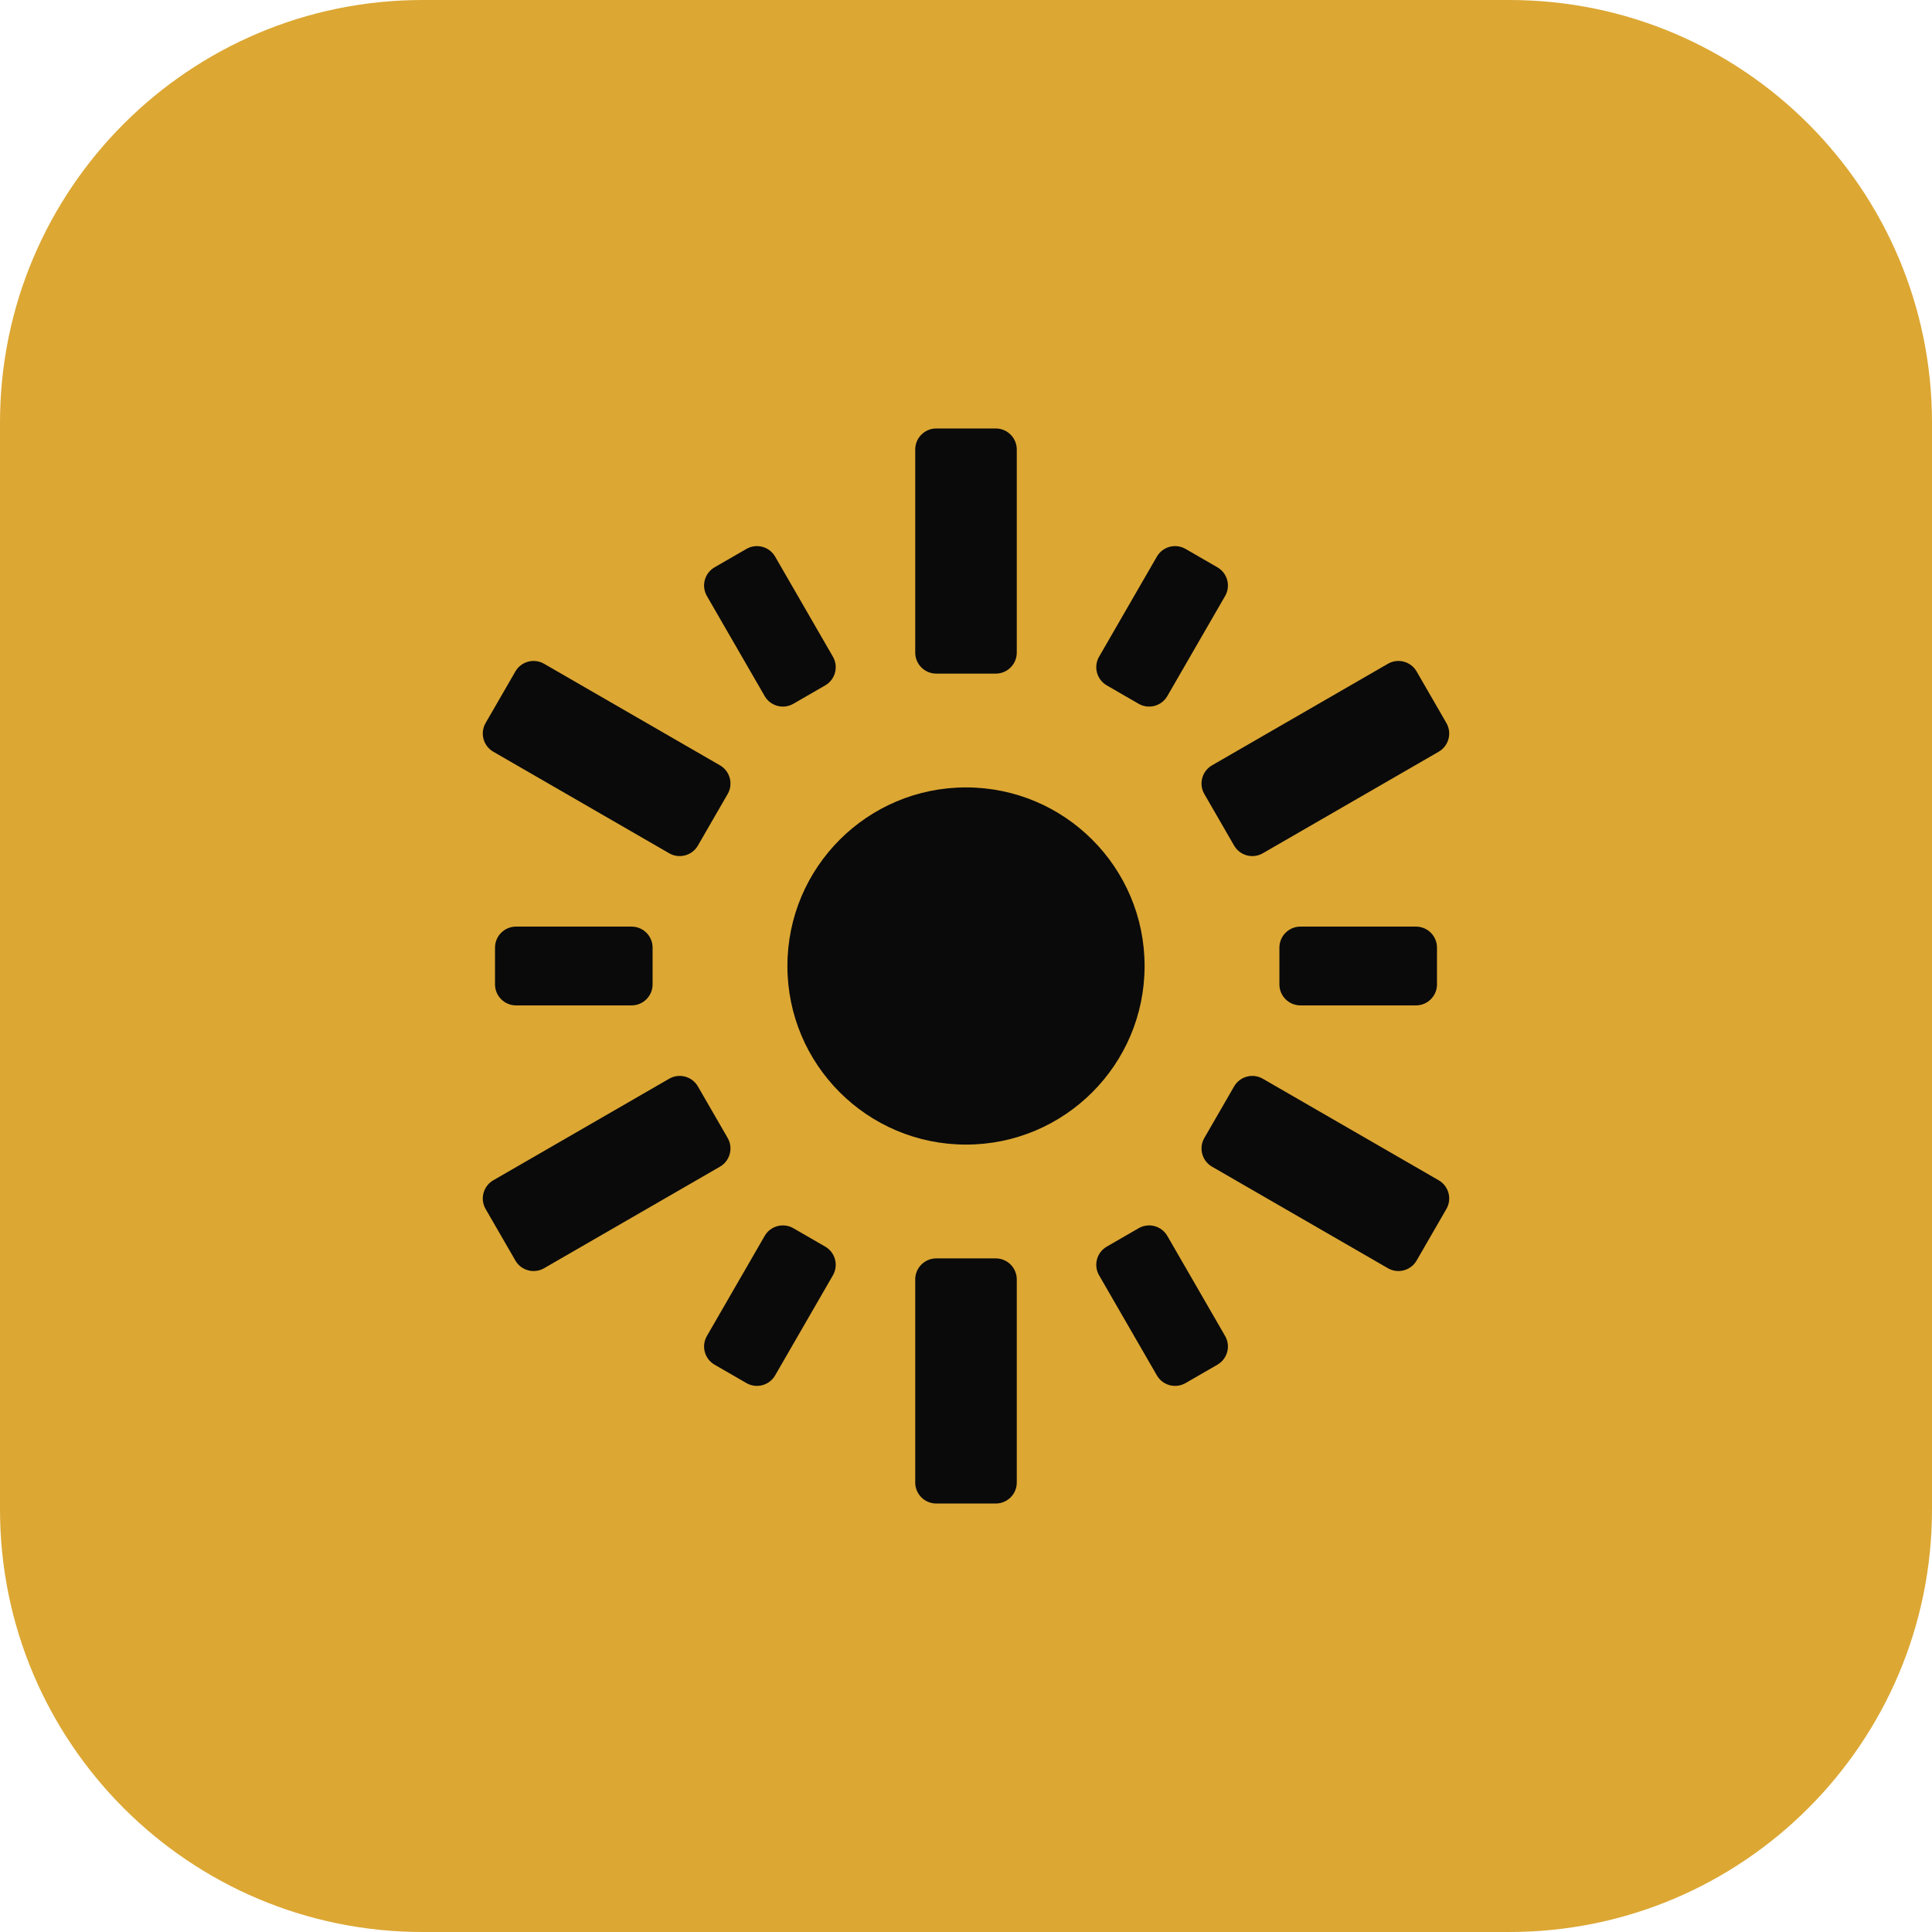
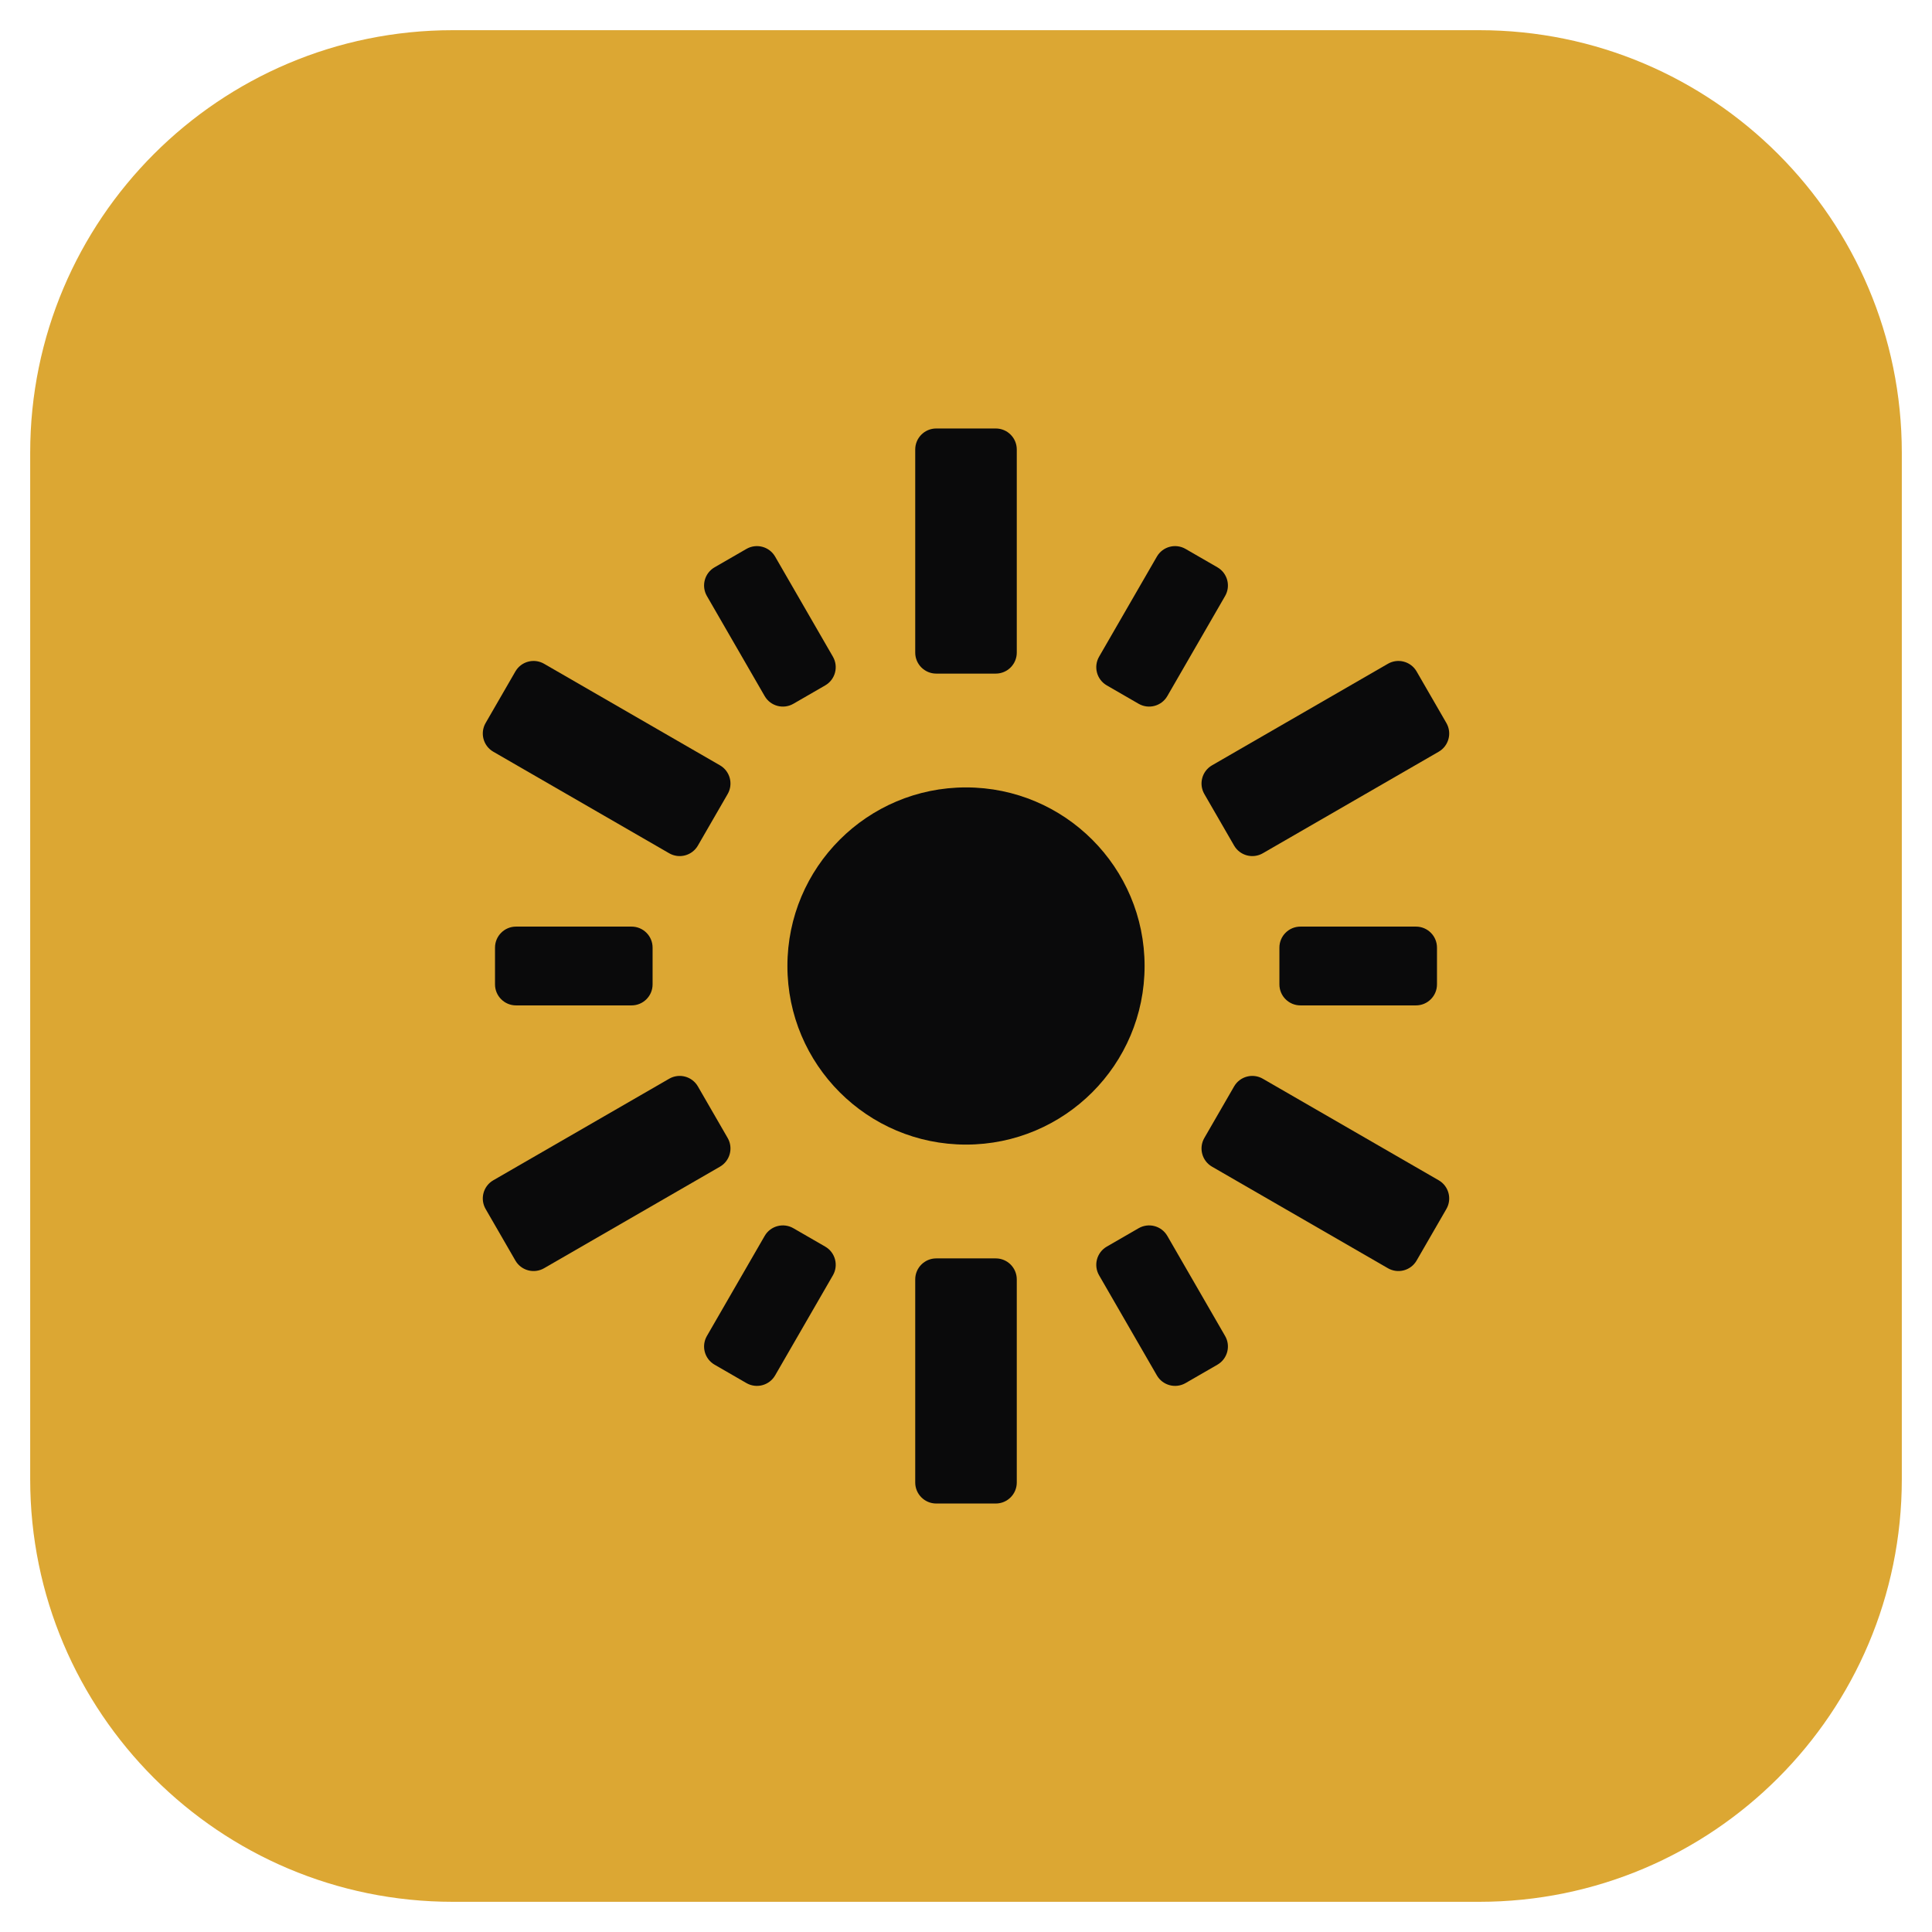
<svg xmlns="http://www.w3.org/2000/svg" viewBox="0 0 64 64">
-   <rect width="64" height="64" rx="14" fill="#DCA733" />
-   <g fill="#0A0A0B" transform="translate(32 32) scale(0.58) translate(-32 -32)">
+   <style>.bg{fill:#DCA733}.fg{fill:#0A0A0B}@media (prefers-color-scheme:dark){.bg{fill:#0A0A0B;stroke:#DCA733;stroke-width:2}.fg{fill:#DCA733}}</style>
+   <rect class="bg" x="1" y="1" width="62" height="62" rx="14" />
+   <g class="fg" transform="translate(32 32) scale(0.58) translate(-32 -32)">
    <rect x="29.1" y="1.3" width="5.8" height="14" rx="1.2" transform="rotate(0 32 32)" />
    <rect x="29.75" y="5.1" width="4.5" height="9" rx="1.2" transform="rotate(30 32 32)" />
    <rect x="29.1" y="1.3" width="5.8" height="14" rx="1.2" transform="rotate(60 32 32)" />
    <rect x="29.75" y="5.1" width="4.5" height="9" rx="1.2" transform="rotate(90 32 32)" />
    <rect x="29.1" y="1.3" width="5.8" height="14" rx="1.2" transform="rotate(120 32 32)" />
    <rect x="29.75" y="5.1" width="4.5" height="9" rx="1.2" transform="rotate(150 32 32)" />
    <rect x="29.1" y="1.3" width="5.8" height="14" rx="1.2" transform="rotate(180 32 32)" />
    <rect x="29.75" y="5.1" width="4.5" height="9" rx="1.2" transform="rotate(210 32 32)" />
    <rect x="29.1" y="1.3" width="5.8" height="14" rx="1.2" transform="rotate(240 32 32)" />
    <rect x="29.75" y="5.1" width="4.5" height="9" rx="1.2" transform="rotate(270 32 32)" />
    <rect x="29.1" y="1.3" width="5.8" height="14" rx="1.2" transform="rotate(300 32 32)" />
    <rect x="29.75" y="5.1" width="4.5" height="9" rx="1.2" transform="rotate(330 32 32)" />
    <circle cx="32" cy="32" r="10.2" />
  </g>
</svg>
